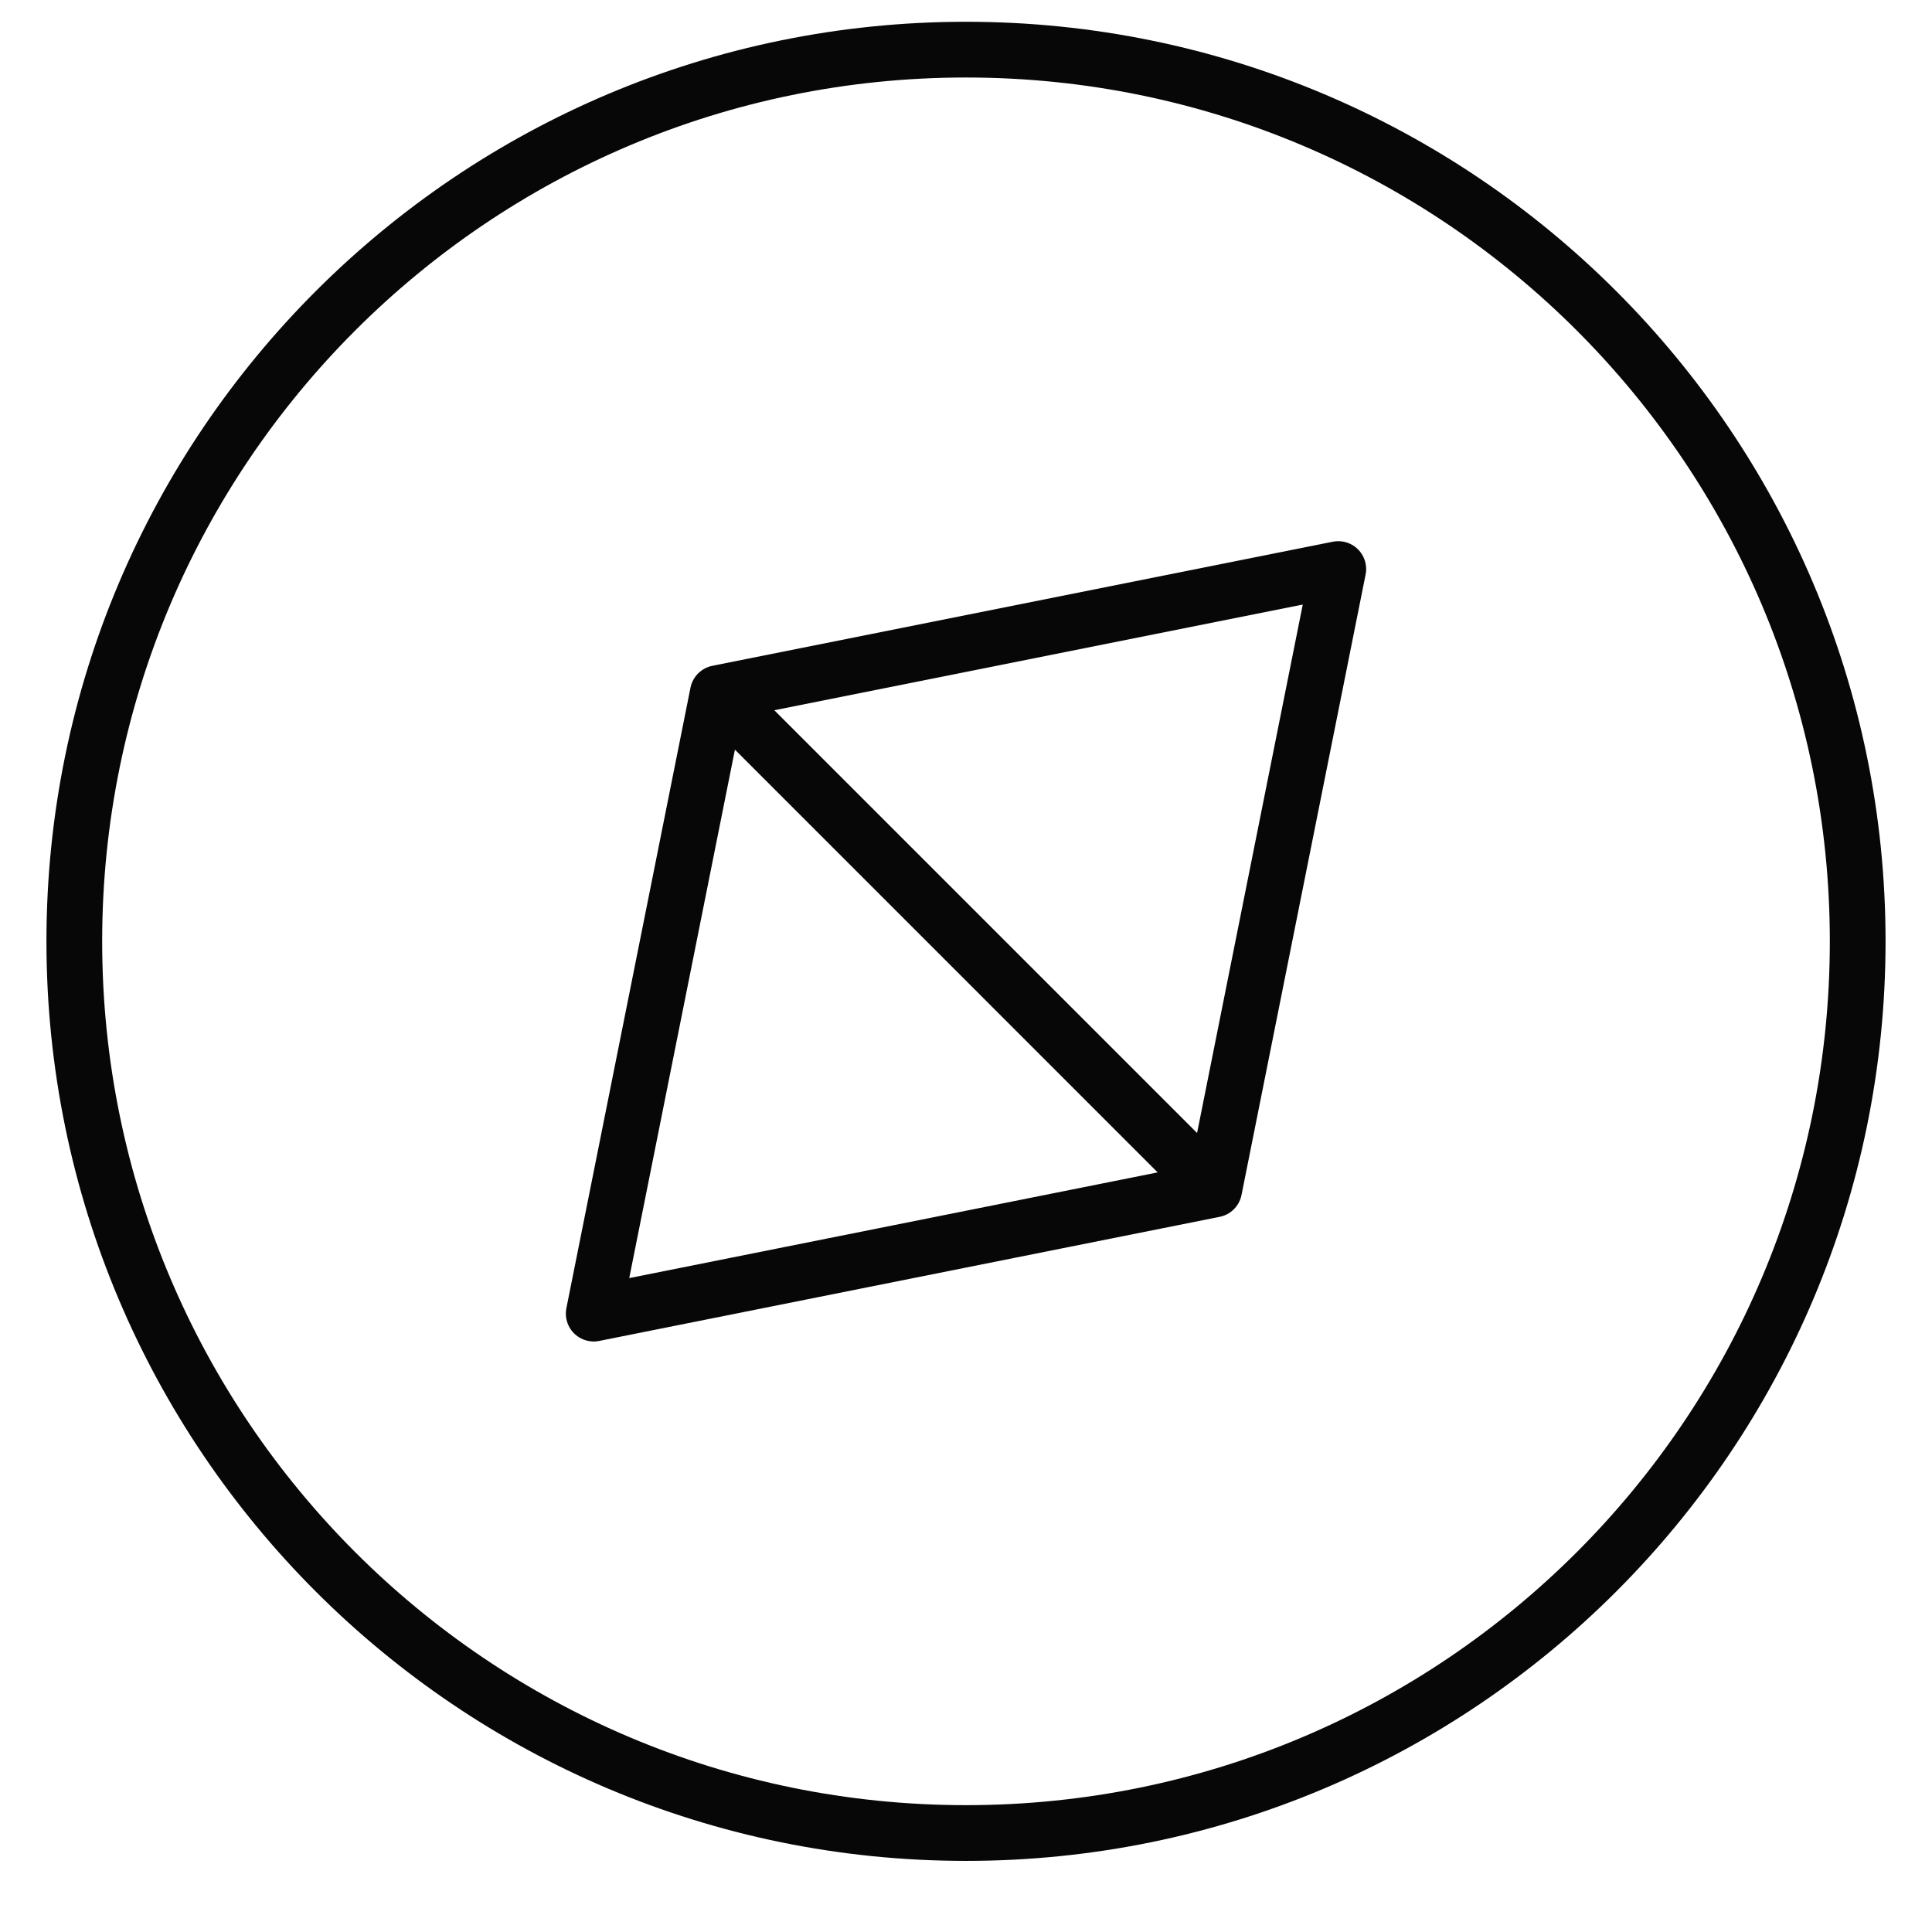
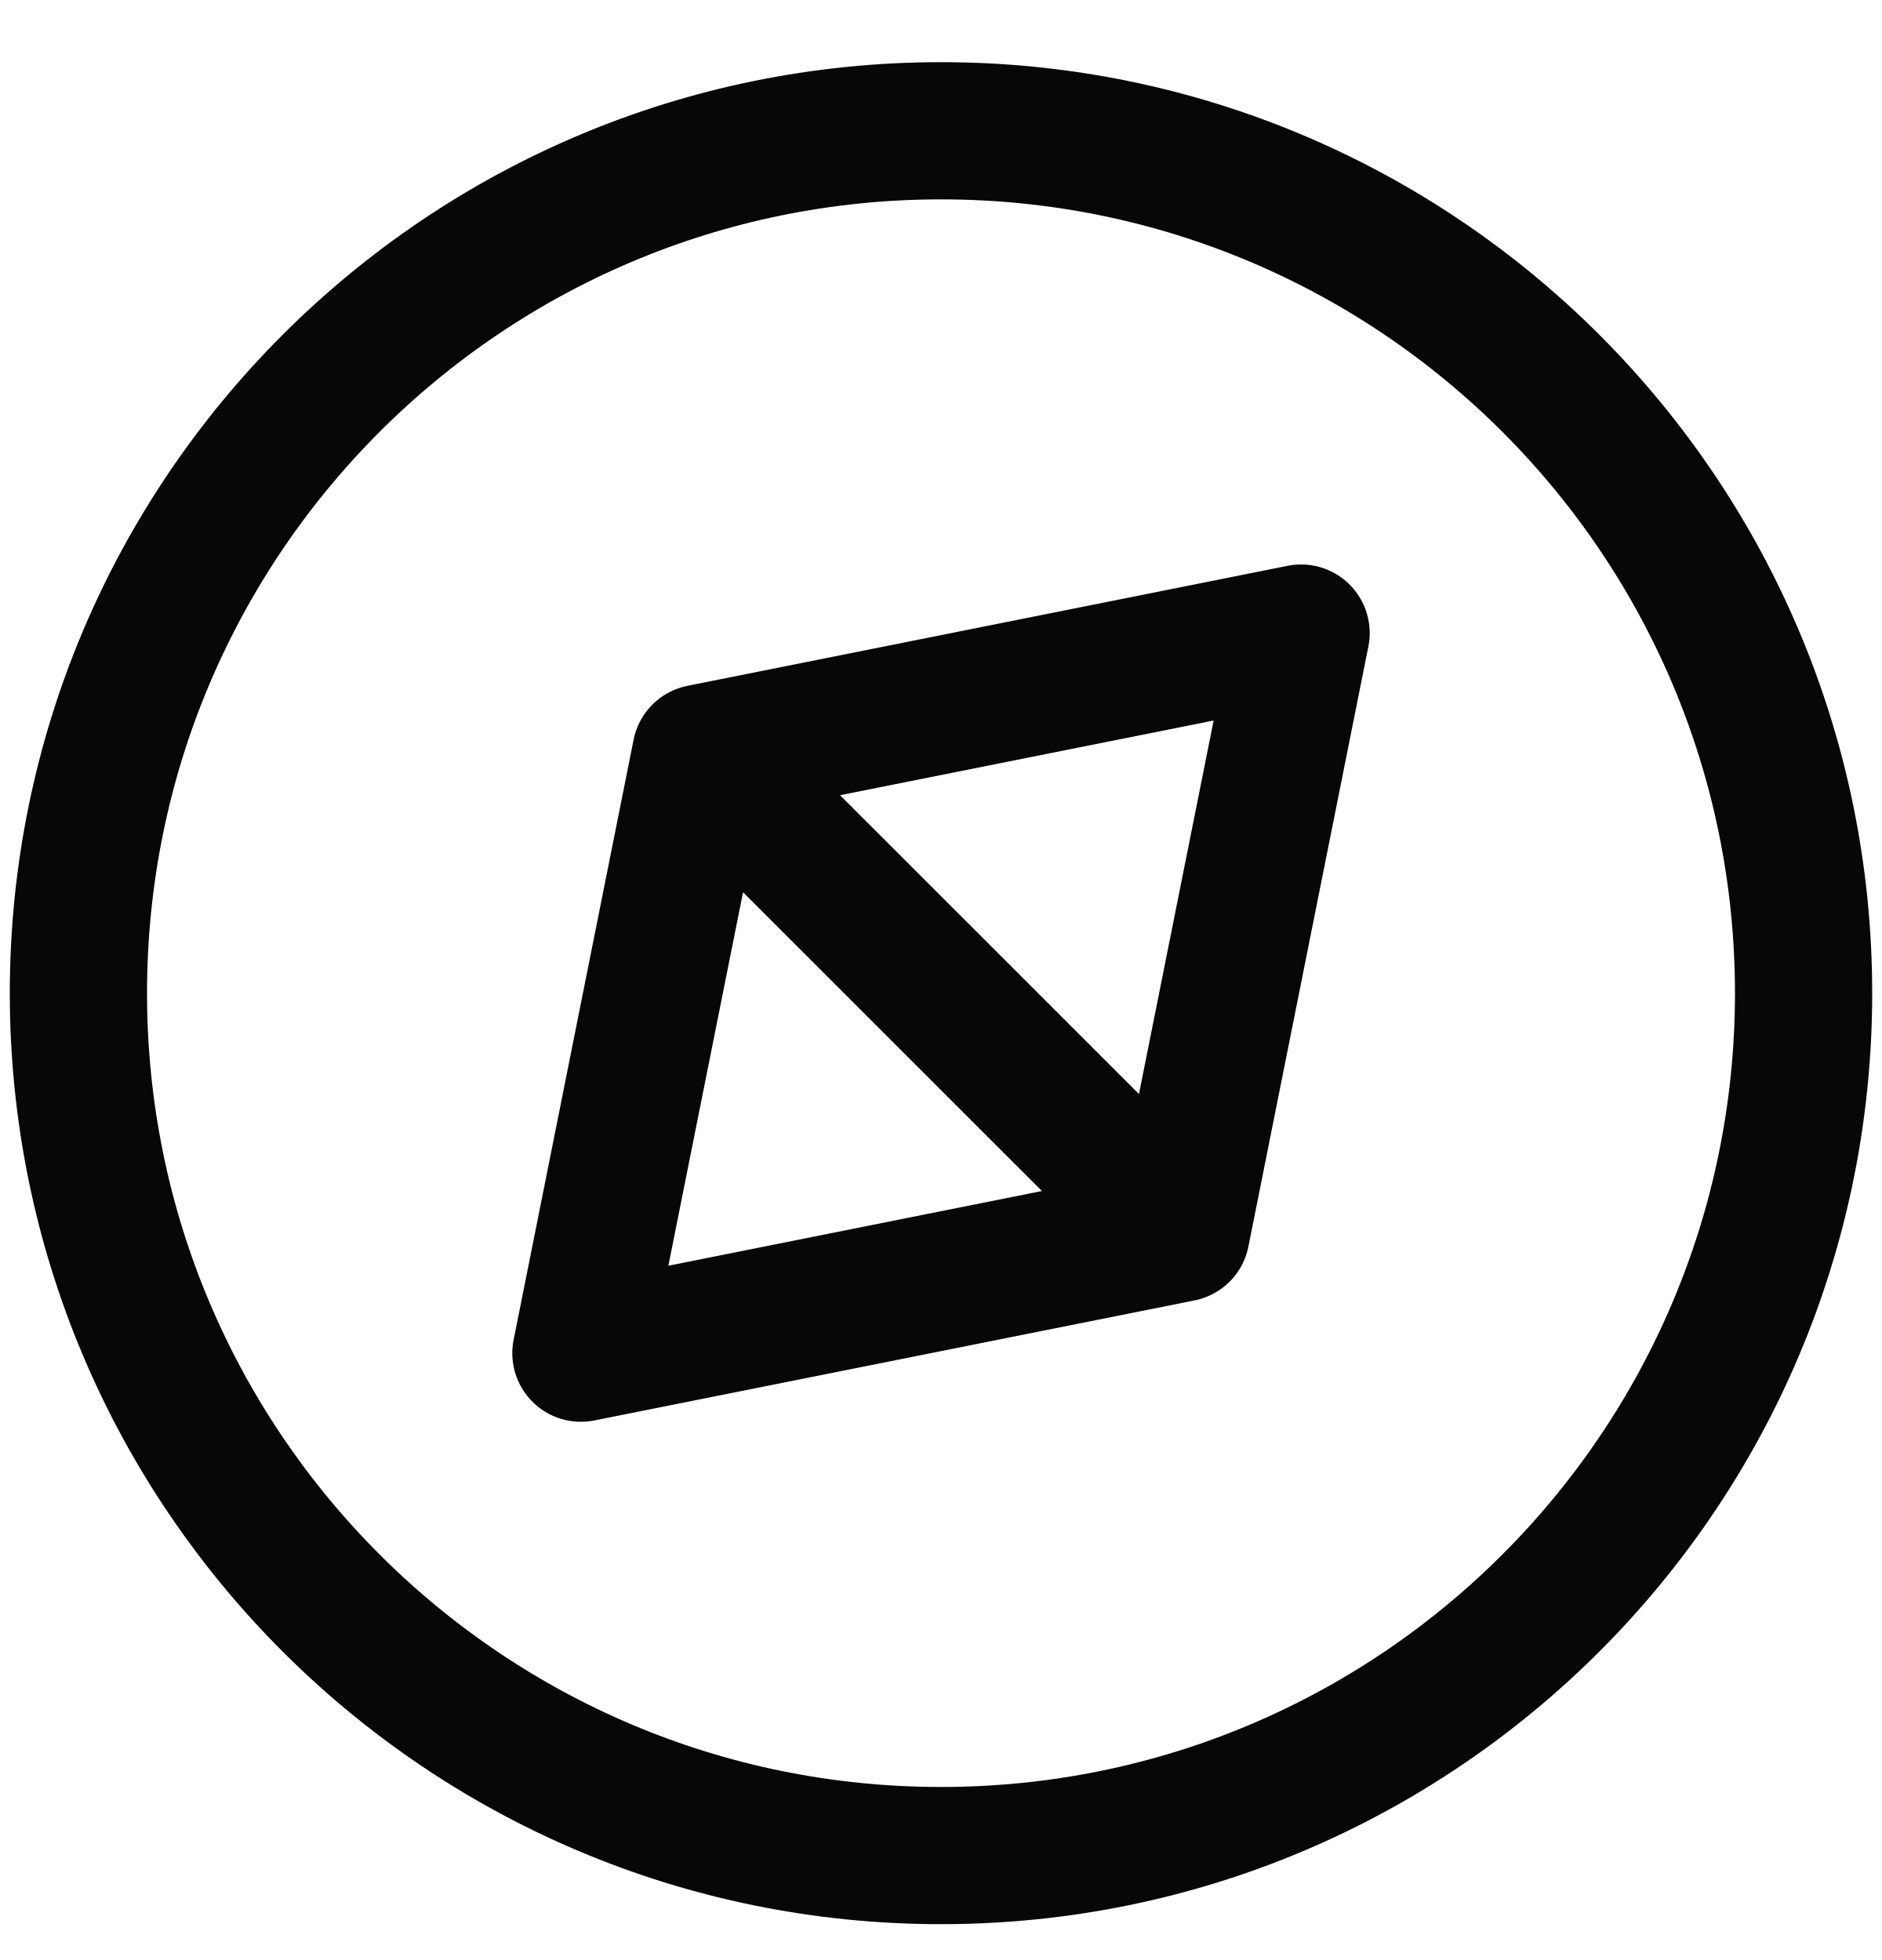
- <svg xmlns="http://www.w3.org/2000/svg" width="26" height="26" viewBox="0 0 26 26" fill="none">
-   <path d="M16.34 16.008L18.01 7.658L9.66 9.328M16.34 16.008L7.99 17.678L9.66 9.328M16.34 16.008L9.66 9.328M25 12.668C25 19.295 19.627 24.668 13 24.668C6.373 24.668 1 19.295 1 12.668C1 6.041 6.373 0.668 13 0.668C19.627 0.668 25 6.041 25 12.668Z" stroke="#070707" stroke-width="0.75" stroke-linecap="round" stroke-linejoin="round" />
+ <svg xmlns="http://www.w3.org/2000/svg" width="24" height="25" viewBox="0 0 24 25" fill="none">
+   <path d="M15.062 15.729L16.592 8.075L8.938 9.606M15.062 15.729L7.408 17.26L8.938 9.606M15.062 15.729L8.938 9.606M23 12.668C23 18.743 18.075 23.668 12 23.668C5.925 23.668 1 18.743 1 12.668C1 6.593 5.925 1.668 12 1.668C18.075 1.668 23 6.593 23 12.668Z" stroke="#070707" stroke-width="1.75" stroke-linecap="round" stroke-linejoin="round" />
</svg>
